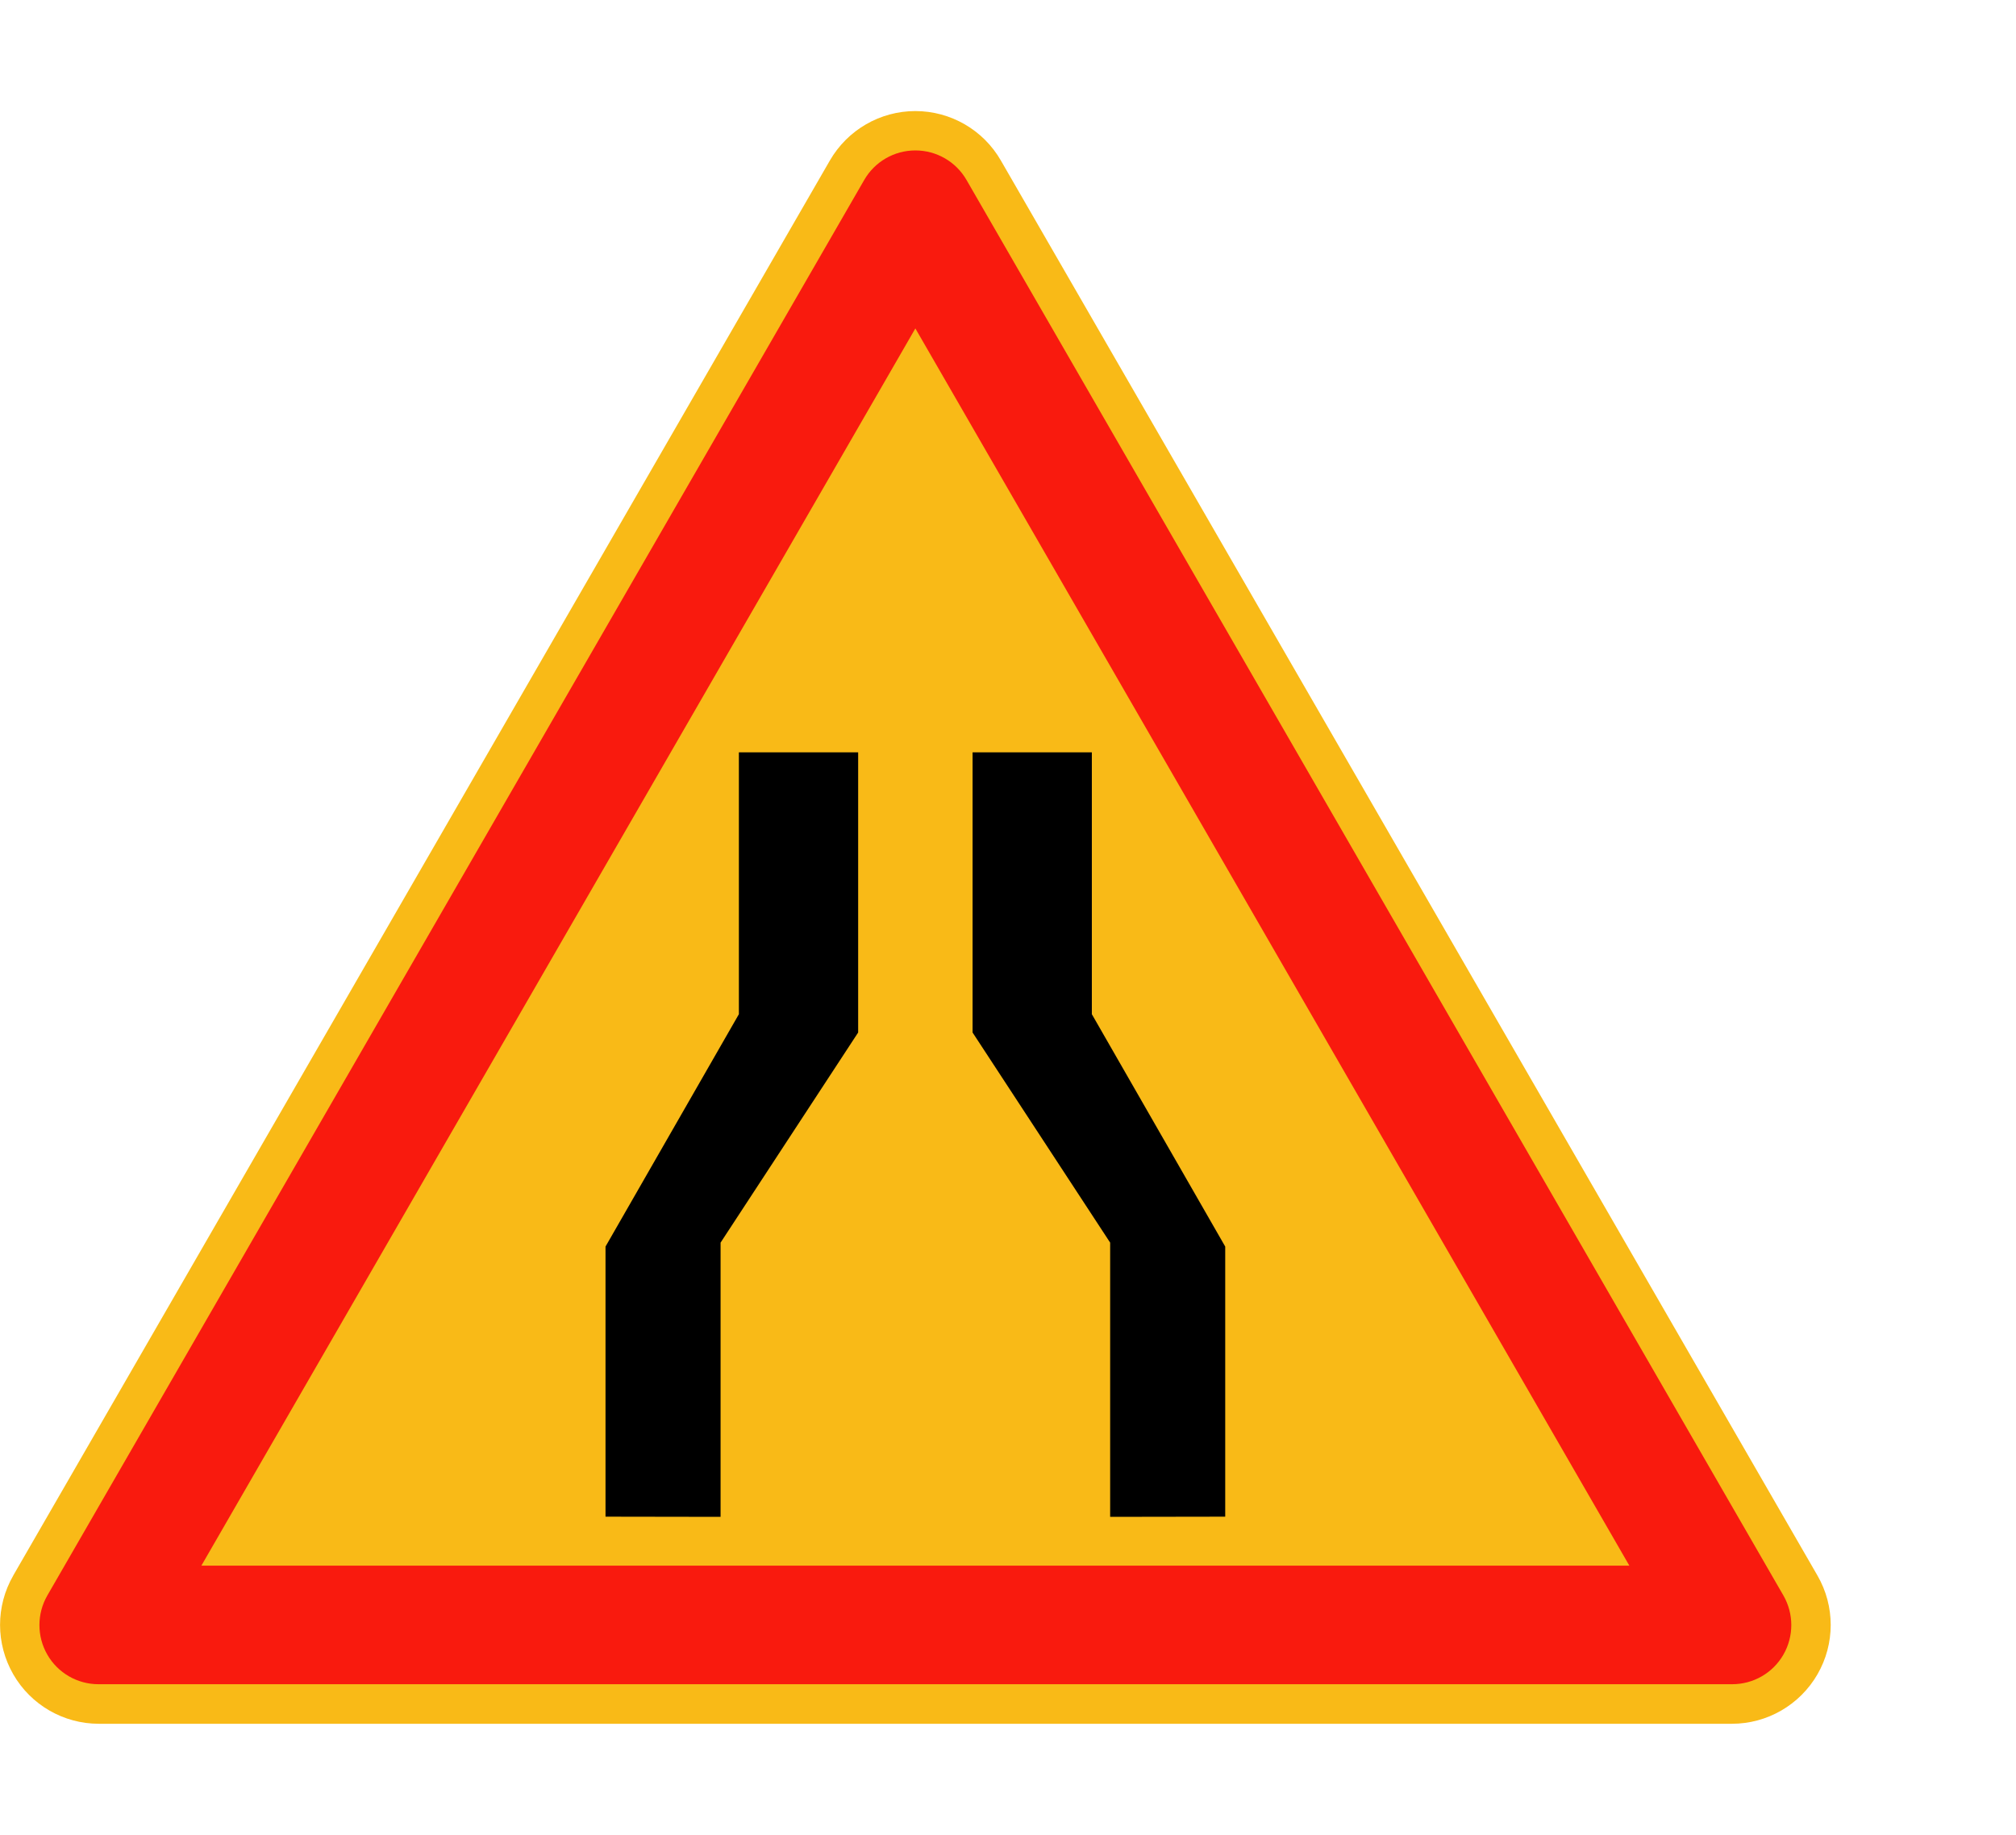
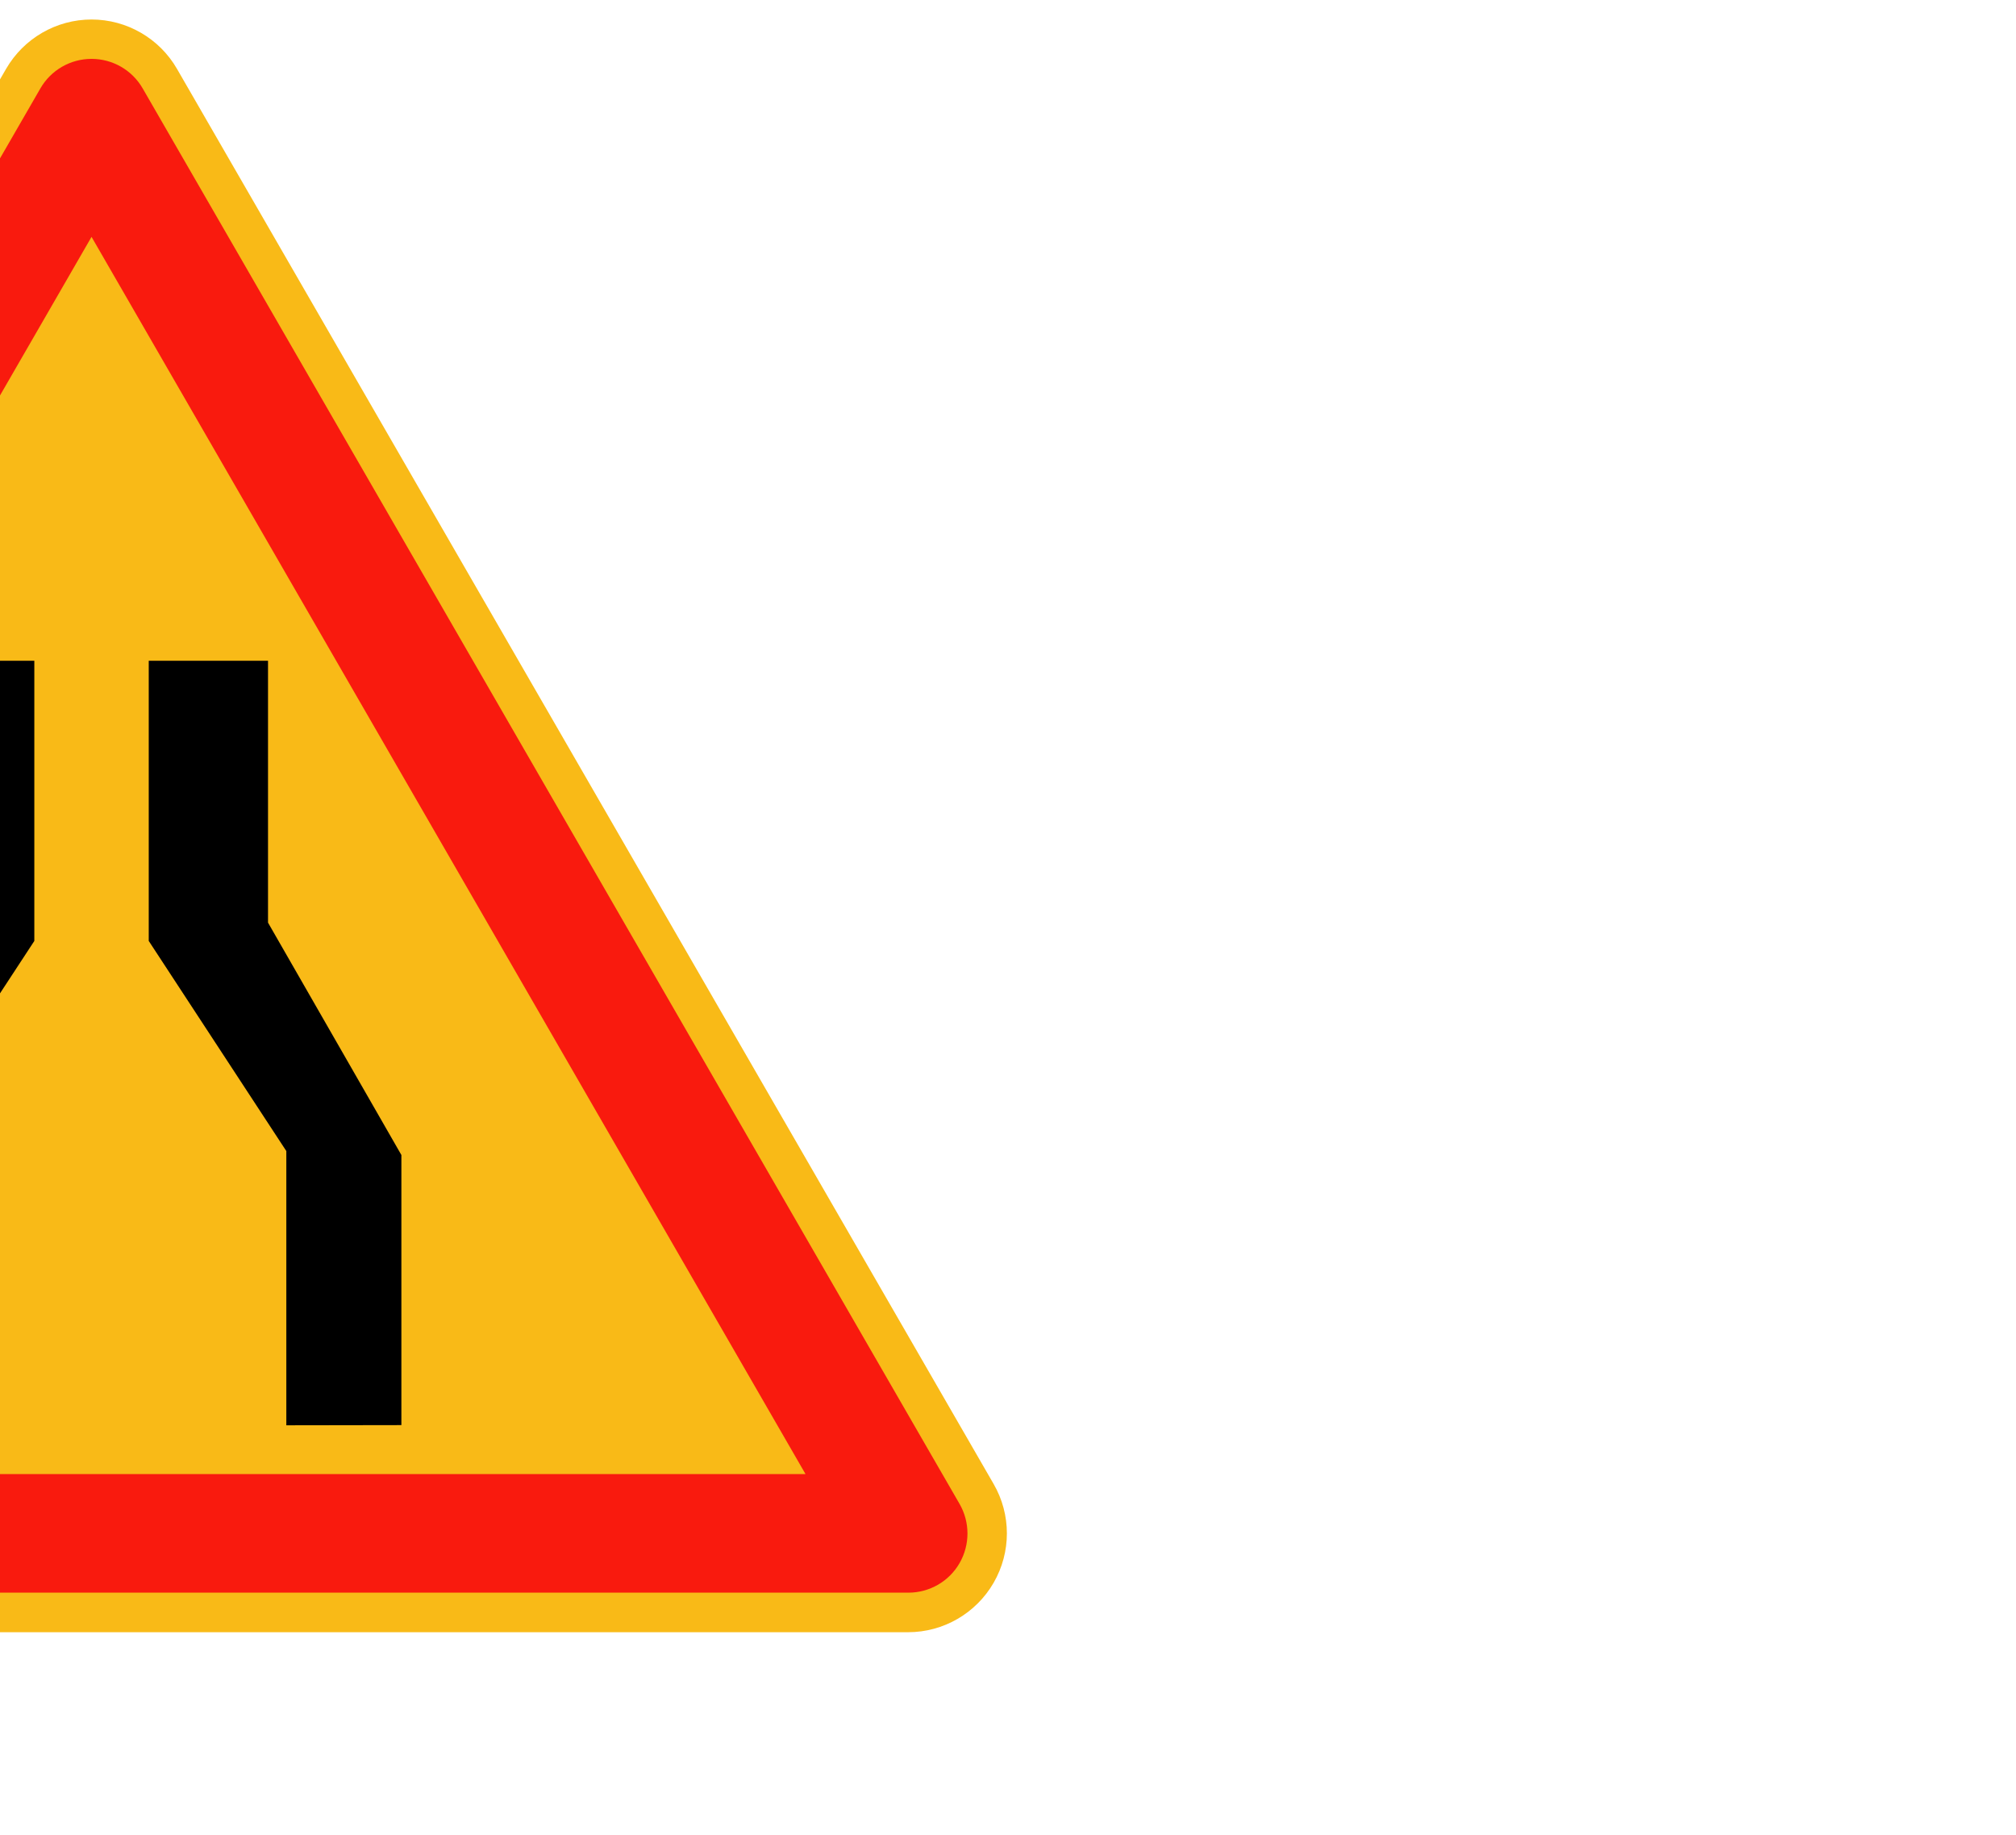
- <svg xmlns="http://www.w3.org/2000/svg" id="a" data-name="APPLIQUES" viewBox="0 0 220.24 200.41">
+ <svg xmlns="http://www.w3.org/2000/svg" id="a" data-name="APPLIQUES" viewBox="90 10 220.24 200.41">
  <g id="b" data-name="AK3">
    <g>
      <path id="c" data-name="path6" d="M1.45,172.07L90.66,17.53c1.93-3.34,5.49-5.4,9.34-5.4s7.42,2.06,9.34,5.4l89.21,154.55c1.93,3.34,1.93,7.45,0,10.79-1.93,3.34-5.49,5.4-9.34,5.4H10.79c-3.85,0-7.42-2.06-9.34-5.4s-1.93-7.45,0-10.79h0Z" style="fill: #f9ba17; stroke-width: 0px;" />
      <path id="d" data-name="path8" d="M10.76,183.95h178.48c2.31,0,4.44-1.23,5.59-3.23,1.15-2,1.15-4.46,0-6.46L105.59,19.66c-1.15-2-3.28-3.23-5.59-3.23s-4.44,1.23-5.59,3.23L5.17,174.26c-1.15,2-1.15,4.46,0,6.46,1.15,2,3.28,3.23,5.59,3.23h0Z" style="fill: #f91a0e; stroke-width: 0px;" />
      <polygon id="e" data-name="polygon10" points="100 35.87 178 171 22 171 100 35.87" style="fill: #f9ba17; stroke-width: 0px;" />
      <polygon id="f" data-name="polygon12" points="119.28 82.17 106.25 82.17 106.25 112.77 121.28 135.72 121.28 165.67 133.85 165.65 133.85 136.15 119.28 110.77 119.28 82.17" style="fill: #000000; stroke-width: 0px;" />
      <polygon id="g" data-name="polygon14" points="80.72 82.17 93.75 82.17 93.75 112.77 78.72 135.72 78.72 165.67 66.15 165.65 66.15 136.15 80.72 110.77 80.72 82.17" style="fill: #000000;stroke-width: 0px;" />
    </g>
  </g>
</svg>
